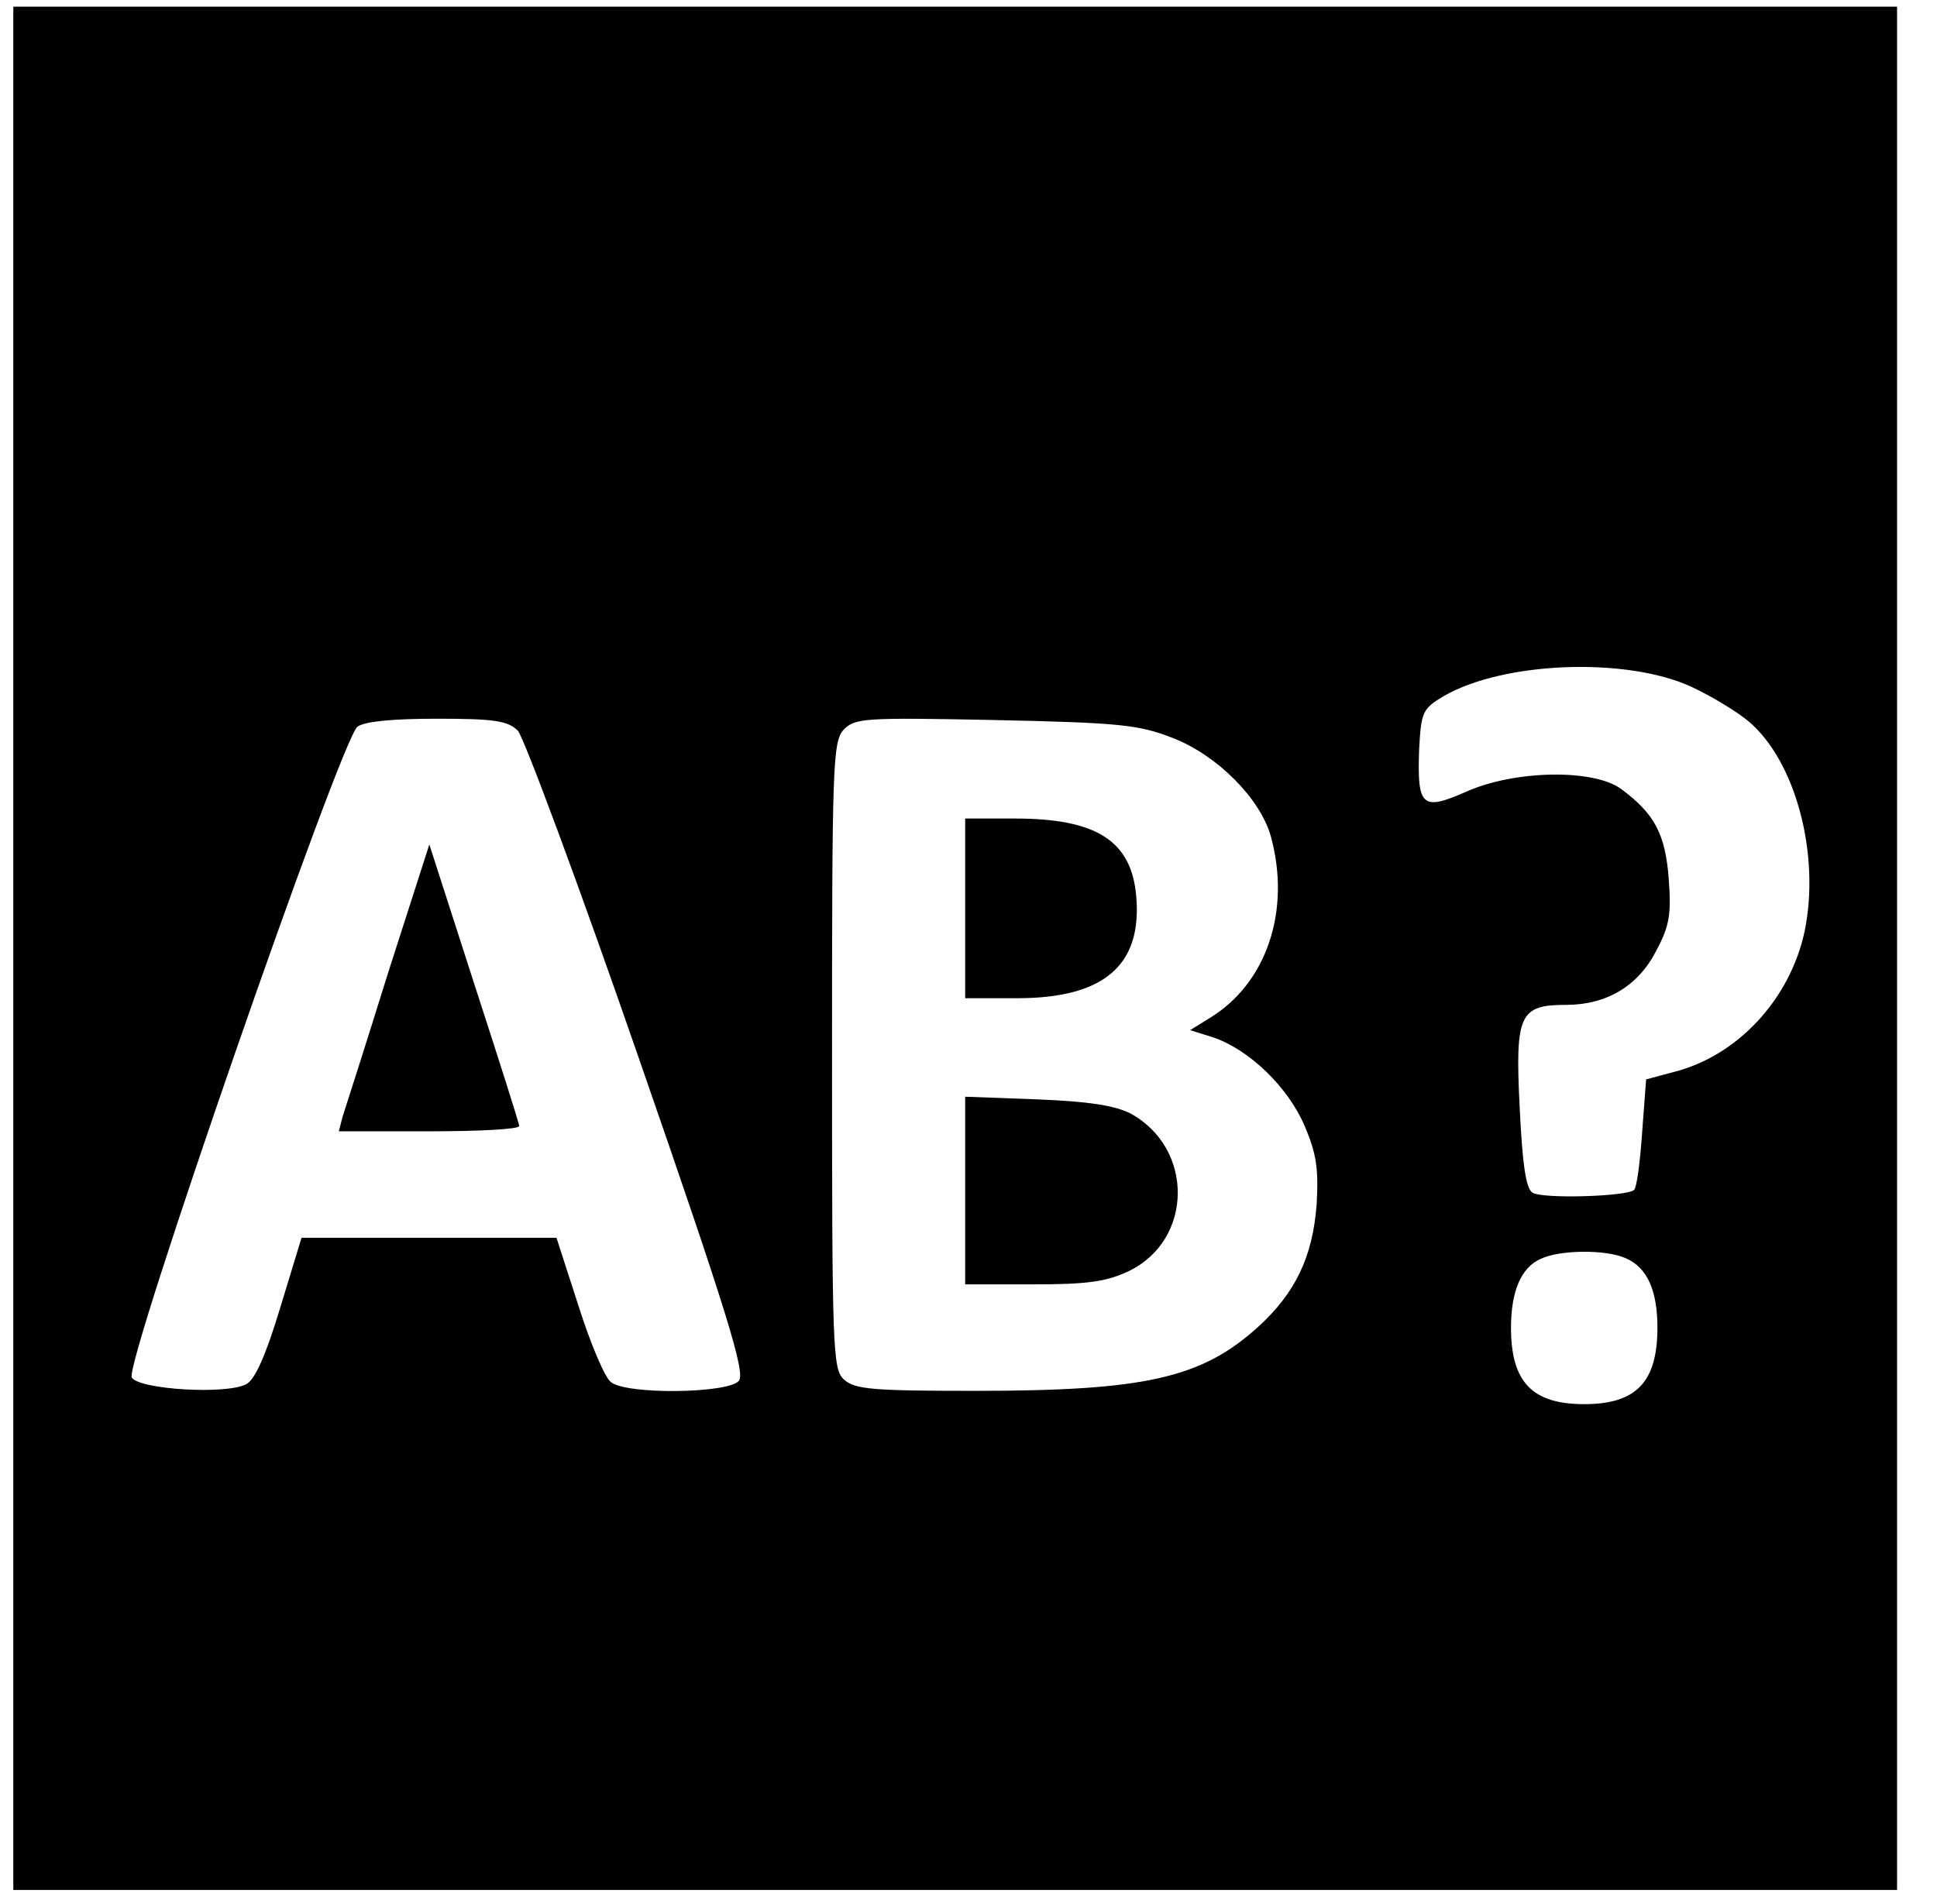
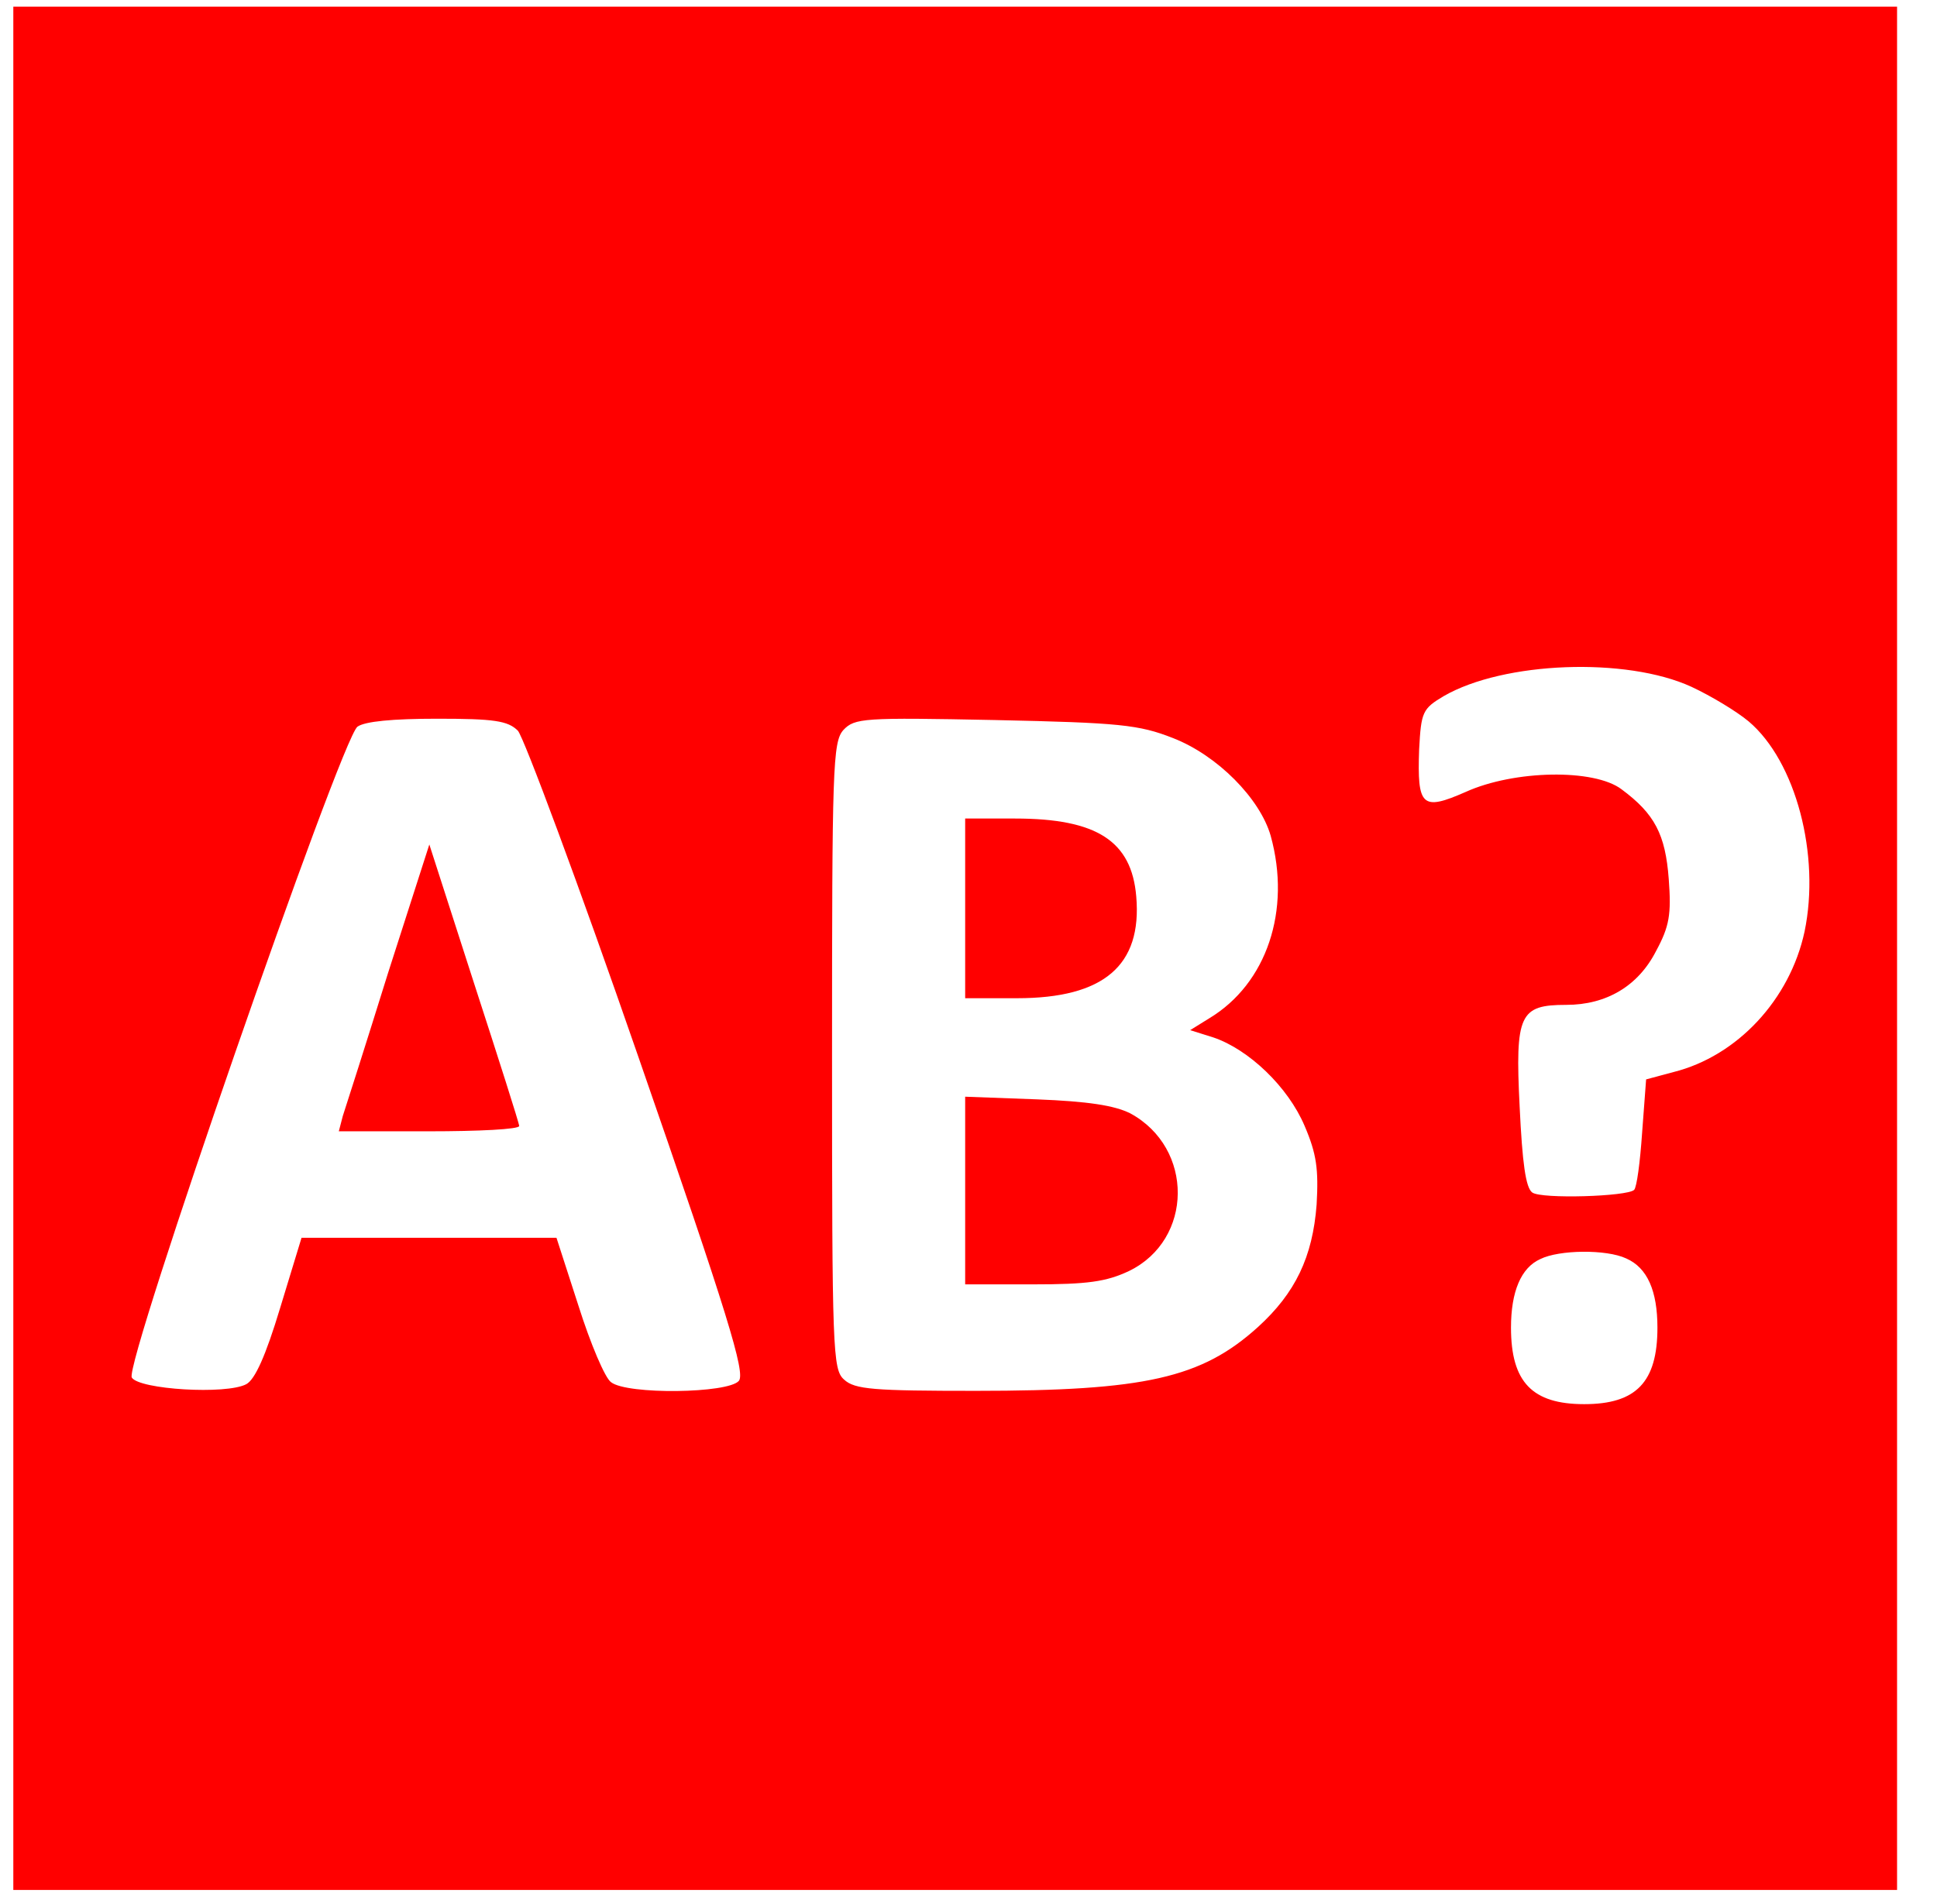
<svg xmlns="http://www.w3.org/2000/svg" version="1.0" width="291pt" height="286pt" viewBox="0 0 291 286" preserveAspectRatio="xMidYMid meet">
-   <g transform="translate(0,286) scale(0.1,-0.1)" fill="#000000" stroke="none">
+   <g transform="translate(0,286) scale(0.1,-0.1)" fill="#ff0000" stroke="none">
    <path d="M20 1435 l0 -1415 1415 0 1415 0 0 1415 0 1415 -1415 0 -1415 0 0 -1415z m2521 393 c30 -14 68 -37 86 -52 71 -60 108 -201 84 -316 -22 -102 -101 -187 -197 -211 l-41 -11 -6 -80 c-3 -44 -8 -82 -12 -86 -10 -10 -139 -14 -153 -4 -10 7 -15 45 -19 129 -7 139 0 153 70 153 60 0 108 28 135 81 20 37 23 55 19 108 -5 67 -21 98 -71 135 -41 31 -161 29 -234 -4 -66 -29 -73 -22 -70 64 3 56 5 61 37 80 90 52 274 59 372 14z m-1763 -66 c9 -10 91 -230 181 -490 135 -389 161 -475 151 -487 -16 -19 -168 -21 -192 -2 -9 6 -31 58 -49 115 l-33 102 -191 0 -192 0 -32 -105 c-22 -73 -38 -108 -51 -115 -30 -16 -161 -8 -172 10 -12 19 314 959 339 978 11 8 53 12 120 12 85 0 106 -3 121 -18z m984 -11 c67 -26 131 -91 147 -147 31 -112 -6 -222 -92 -274 l-29 -18 35 -11 c53 -18 112 -74 137 -133 18 -42 21 -65 18 -118 -6 -79 -32 -133 -88 -184 -85 -77 -170 -96 -424 -96 -153 0 -182 2 -198 17 -17 15 -18 43 -18 486 0 433 1 472 17 490 17 18 30 19 228 15 187 -4 216 -7 267 -27z m681 -782 c32 -14 47 -49 47 -104 0 -82 -32 -115 -110 -115 -78 0 -110 33 -110 115 0 54 15 90 44 103 28 14 99 15 129 1z" />
    <path d="M583 1398 c-33 -106 -64 -203 -68 -215 l-6 -23 135 0 c75 0 136 3 136 8 0 4 -31 101 -68 215 l-67 208 -62 -193z" />
    <path d="M1450 1495 l0 -135 78 0 c130 0 188 49 179 153 -7 83 -59 117 -182 117 l-75 0 0 -135z" />
    <path d="M1450 1071 l0 -141 102 0 c82 0 110 4 144 20 97 47 98 185 2 237 -24 12 -64 18 -140 21 l-108 4 0 -141z" />
  </g>
</svg>
